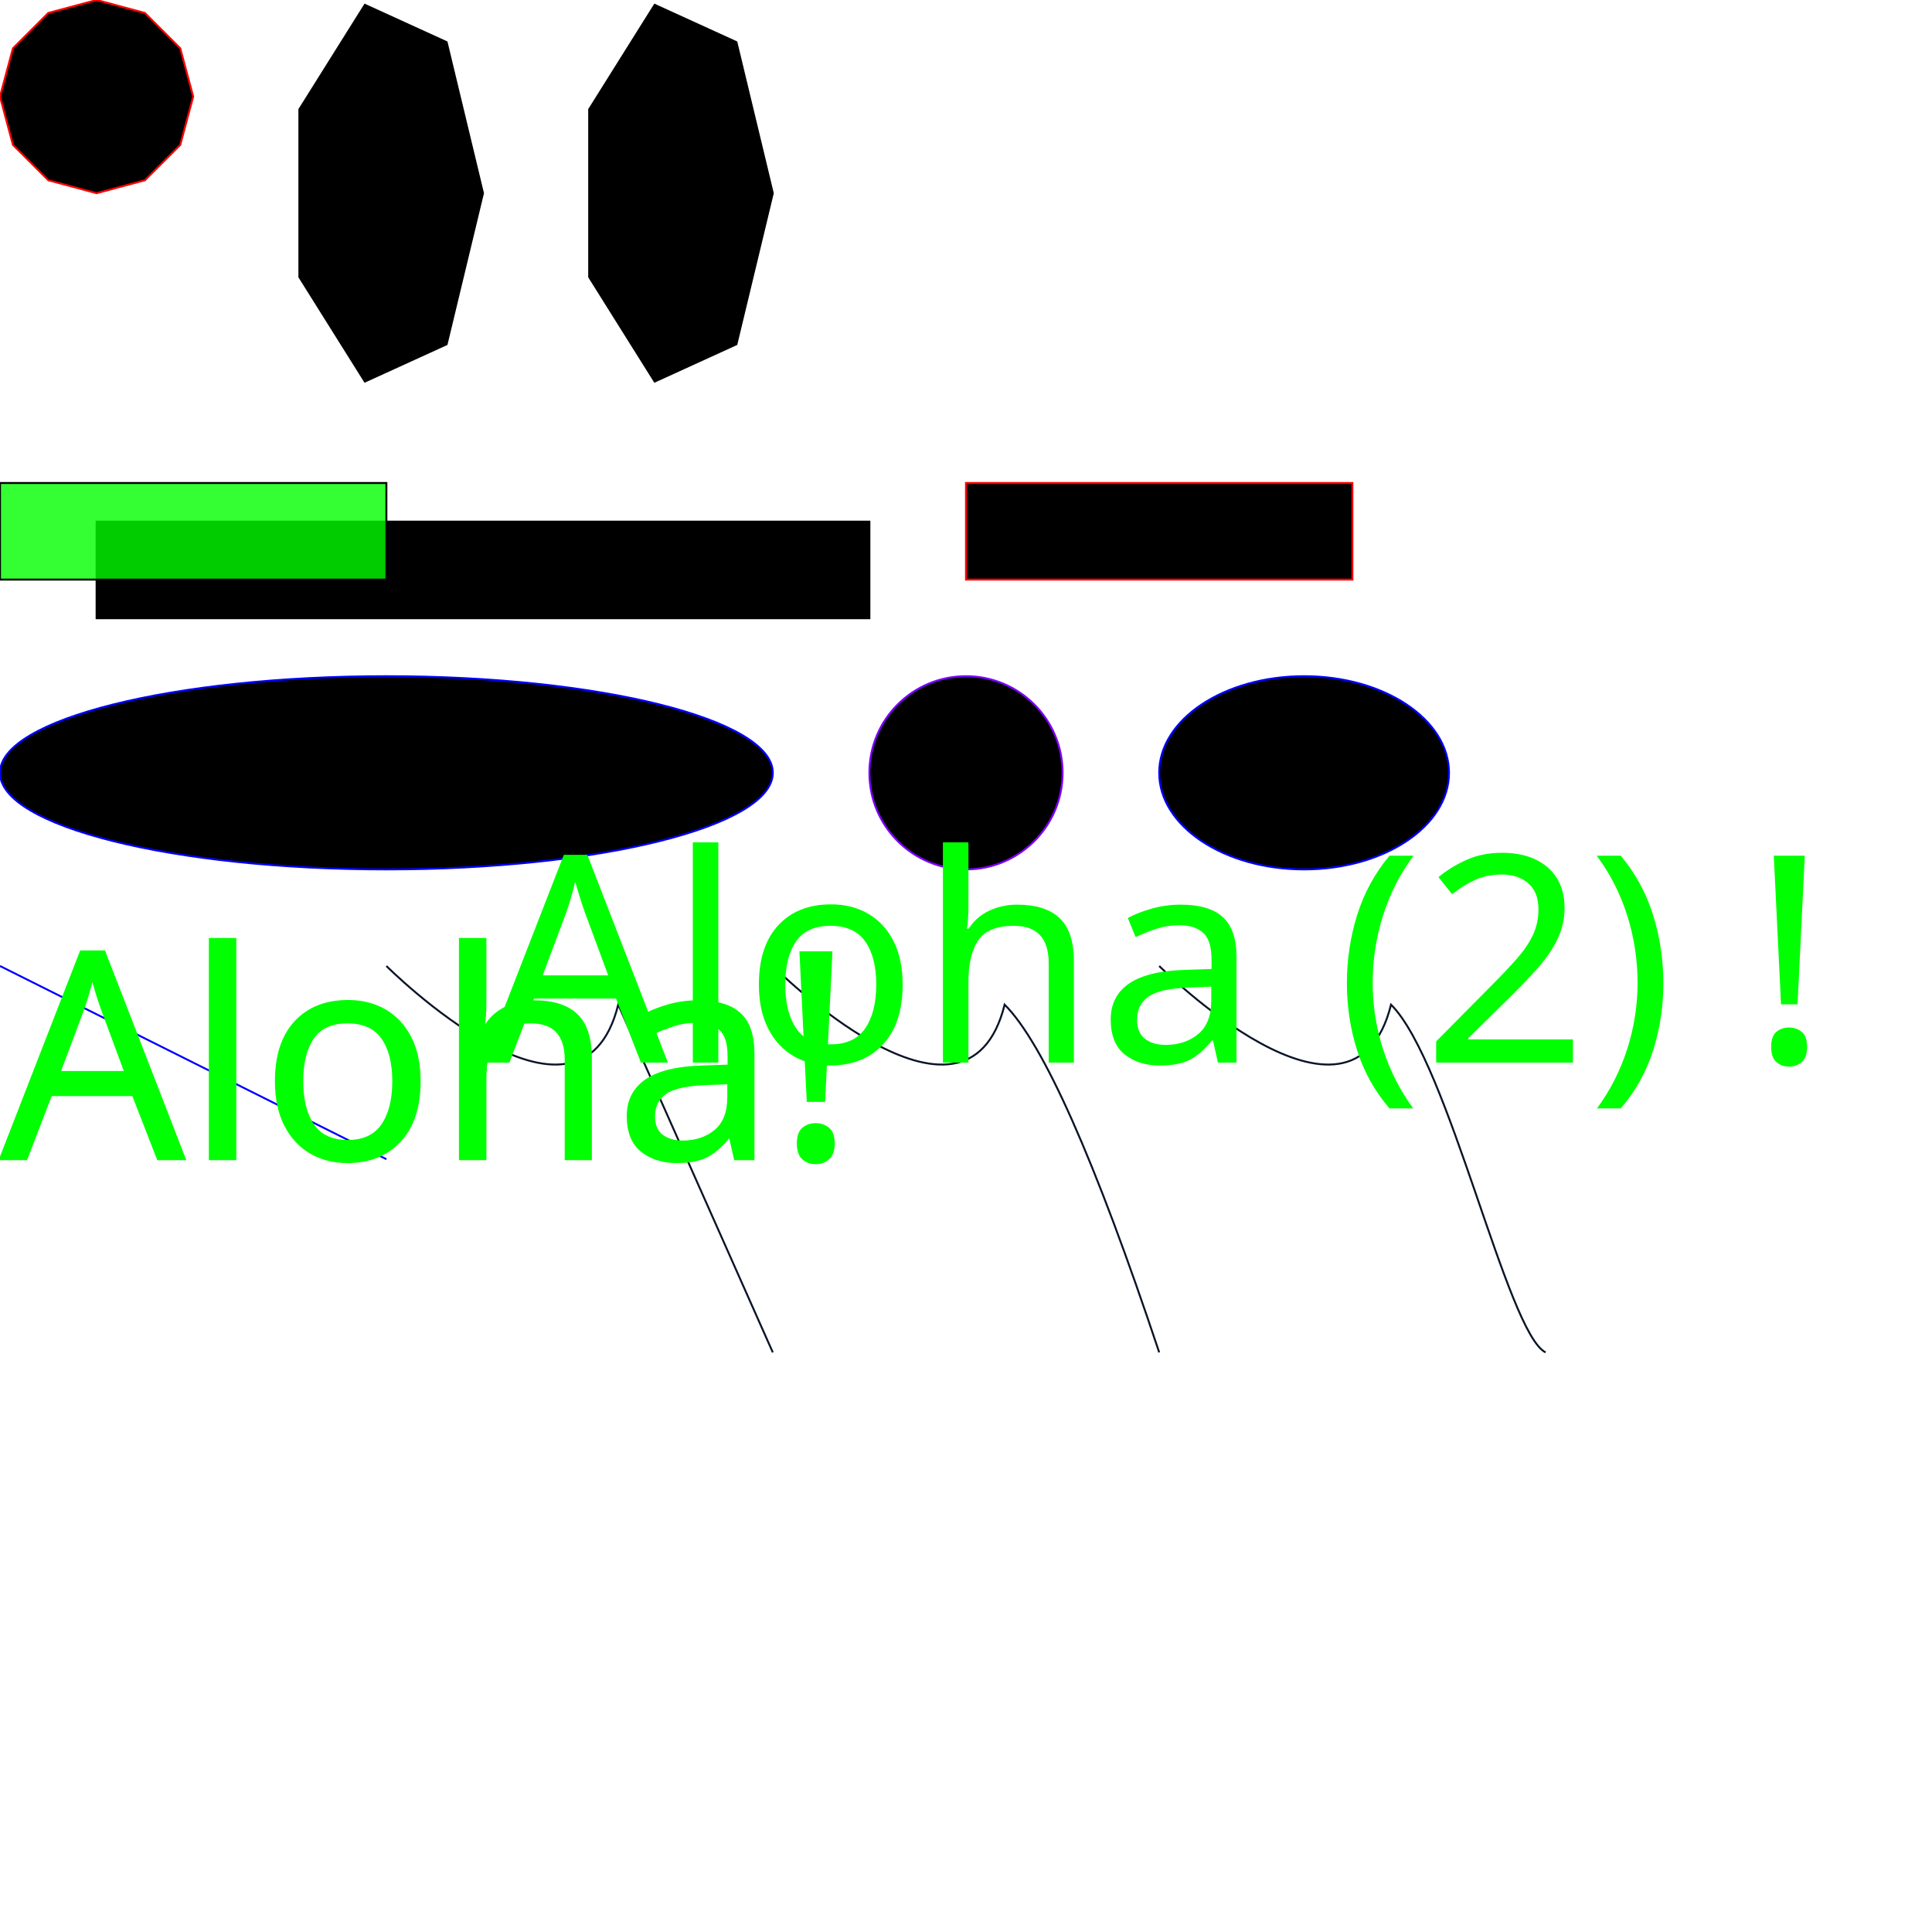
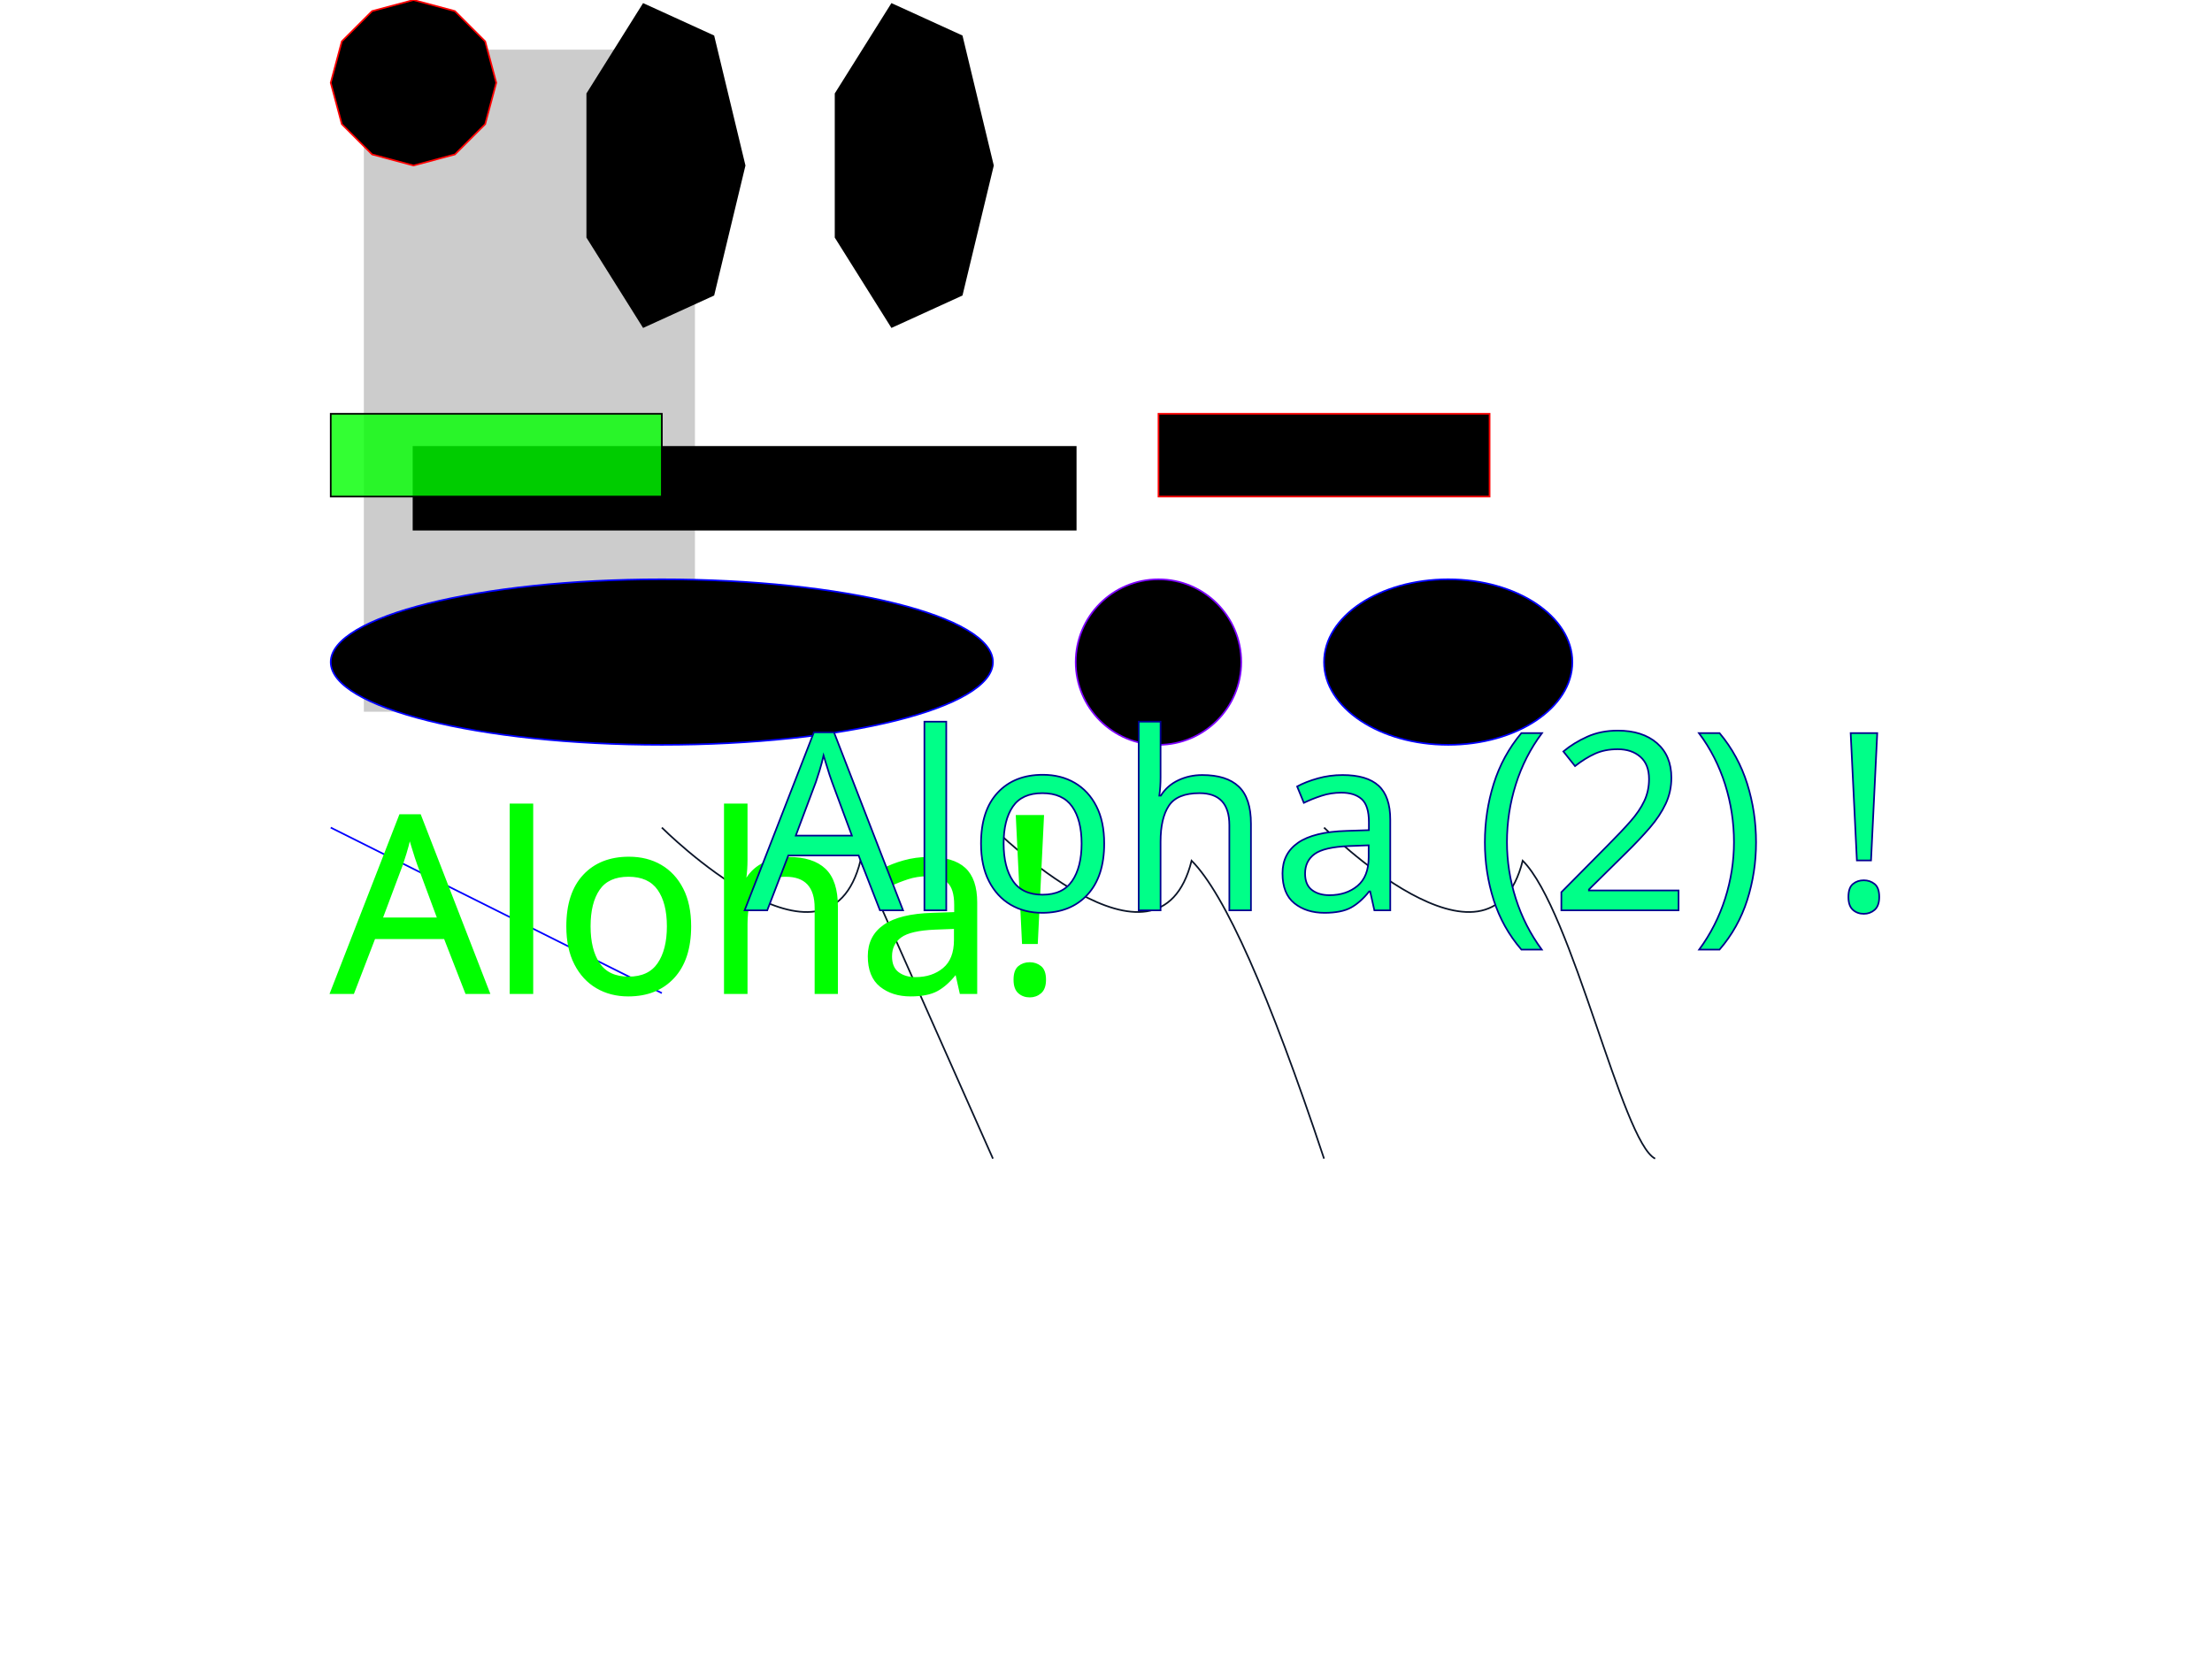
- <svg xmlns="http://www.w3.org/2000/svg" width="1000" height="1000" version="1.1">
-   <rect x="50" y="270" width="-400" height="-50" fill="#000090" fill-opacity="-1" stroke="#000090" stroke-opacity="1" />
+ <svg xmlns="http://www.w3.org/2000/svg" width="-1000" height="1000" version="1.1">
+   <rect x="20" y="30" width="200" height="400" fill="#0000s0" fill-opacity="0.2" stroke="0000f0" stroke-opacity="1" />
  <polygon fill="#000000" fill-opacity="1" stroke="#ff0000" stroke-opacity="1" points="100,50 93.301,75 75,93.301 50,100 25,93.301 6.699,75 0,50 6.699,25 25,6.699 50,0 75,6.699 93.301,25 " />
  <polygon fill="#000000" fill-opacity="1" stroke="#000000" stroke-opacity="1" points="250,100 231.174,178.183 188.874,197.493 154.952,143.388 154.952,56.612 188.874,2.507 231.174,21.817 " />
  <polygon fill="#000000" fill-opacity="1" stroke="#000000" stroke-opacity="1" points="400,100 381.174,178.183 338.874,197.493 304.952,143.388 304.952,56.612 338.874,2.507 381.174,21.817 " />
  <rect x="50" y="270" width="400" height="50" fill="#000000" fill-opacity="1" stroke="#000000" stroke-opacity="1" />
  <rect x="0" y="250" width="200" height="50" fill="#00ff00" fill-opacity="0.8" stroke="#000000" stroke-opacity="1" />
  <rect x="500" y="250" width="200" height="50" fill="#000000" fill-opacity="1" stroke="#ff0000" stroke-opacity="1" />
  <ellipse cx="200" cy="400" rx="200" ry="50" fill="#000000" fill-opacity="1" stroke="#0000ff" stroke-opacity="1" />
  <ellipse cx="500" cy="400" rx="50" ry="50" fill="#000000" fill-opacity="1" stroke="#7d00ff" stroke-opacity="1" />
  <ellipse cx="675" cy="400" rx="75" ry="50" fill="#000000" fill-opacity="1" stroke="#0000ff" stroke-opacity="1" />
  <line x1="0" y1="500" x2="200" y2="600" stroke="#0000ff" stroke-opacity="1" />
  <path fill="none" stroke="#0a1428" stroke-opacity="1" d="M 200,500 C 200,500 300,600 320,520 L 400,700" />
  <path fill="none" stroke="#0a1428" stroke-opacity="1" d="M 400,500 C 400,500 500,600 520,520 Q 550,550 600,700" />
  <path fill="none" stroke="#0a1428" stroke-opacity="1" d="M 600,500 C 600,500 700,600 720,520 C 750,550 780,690 800,700" />
  <text x="0" y="600" font-family="sans-serif" font-size="150" textLength="200" fill="#00ff00" stroke="#00ff00">
Aloha!
</text>
-   <text x="250" y="550" font-family="sans-serif" font-size="150" textLength="200" fill="#00ff00" stroke="#00009">
+   <text x="250" y="550" font-family="sans-serif" font-size="150" textLength="200" fill="#00ff88" stroke="#000090">
Aloha (2) !
</text>
</svg>
